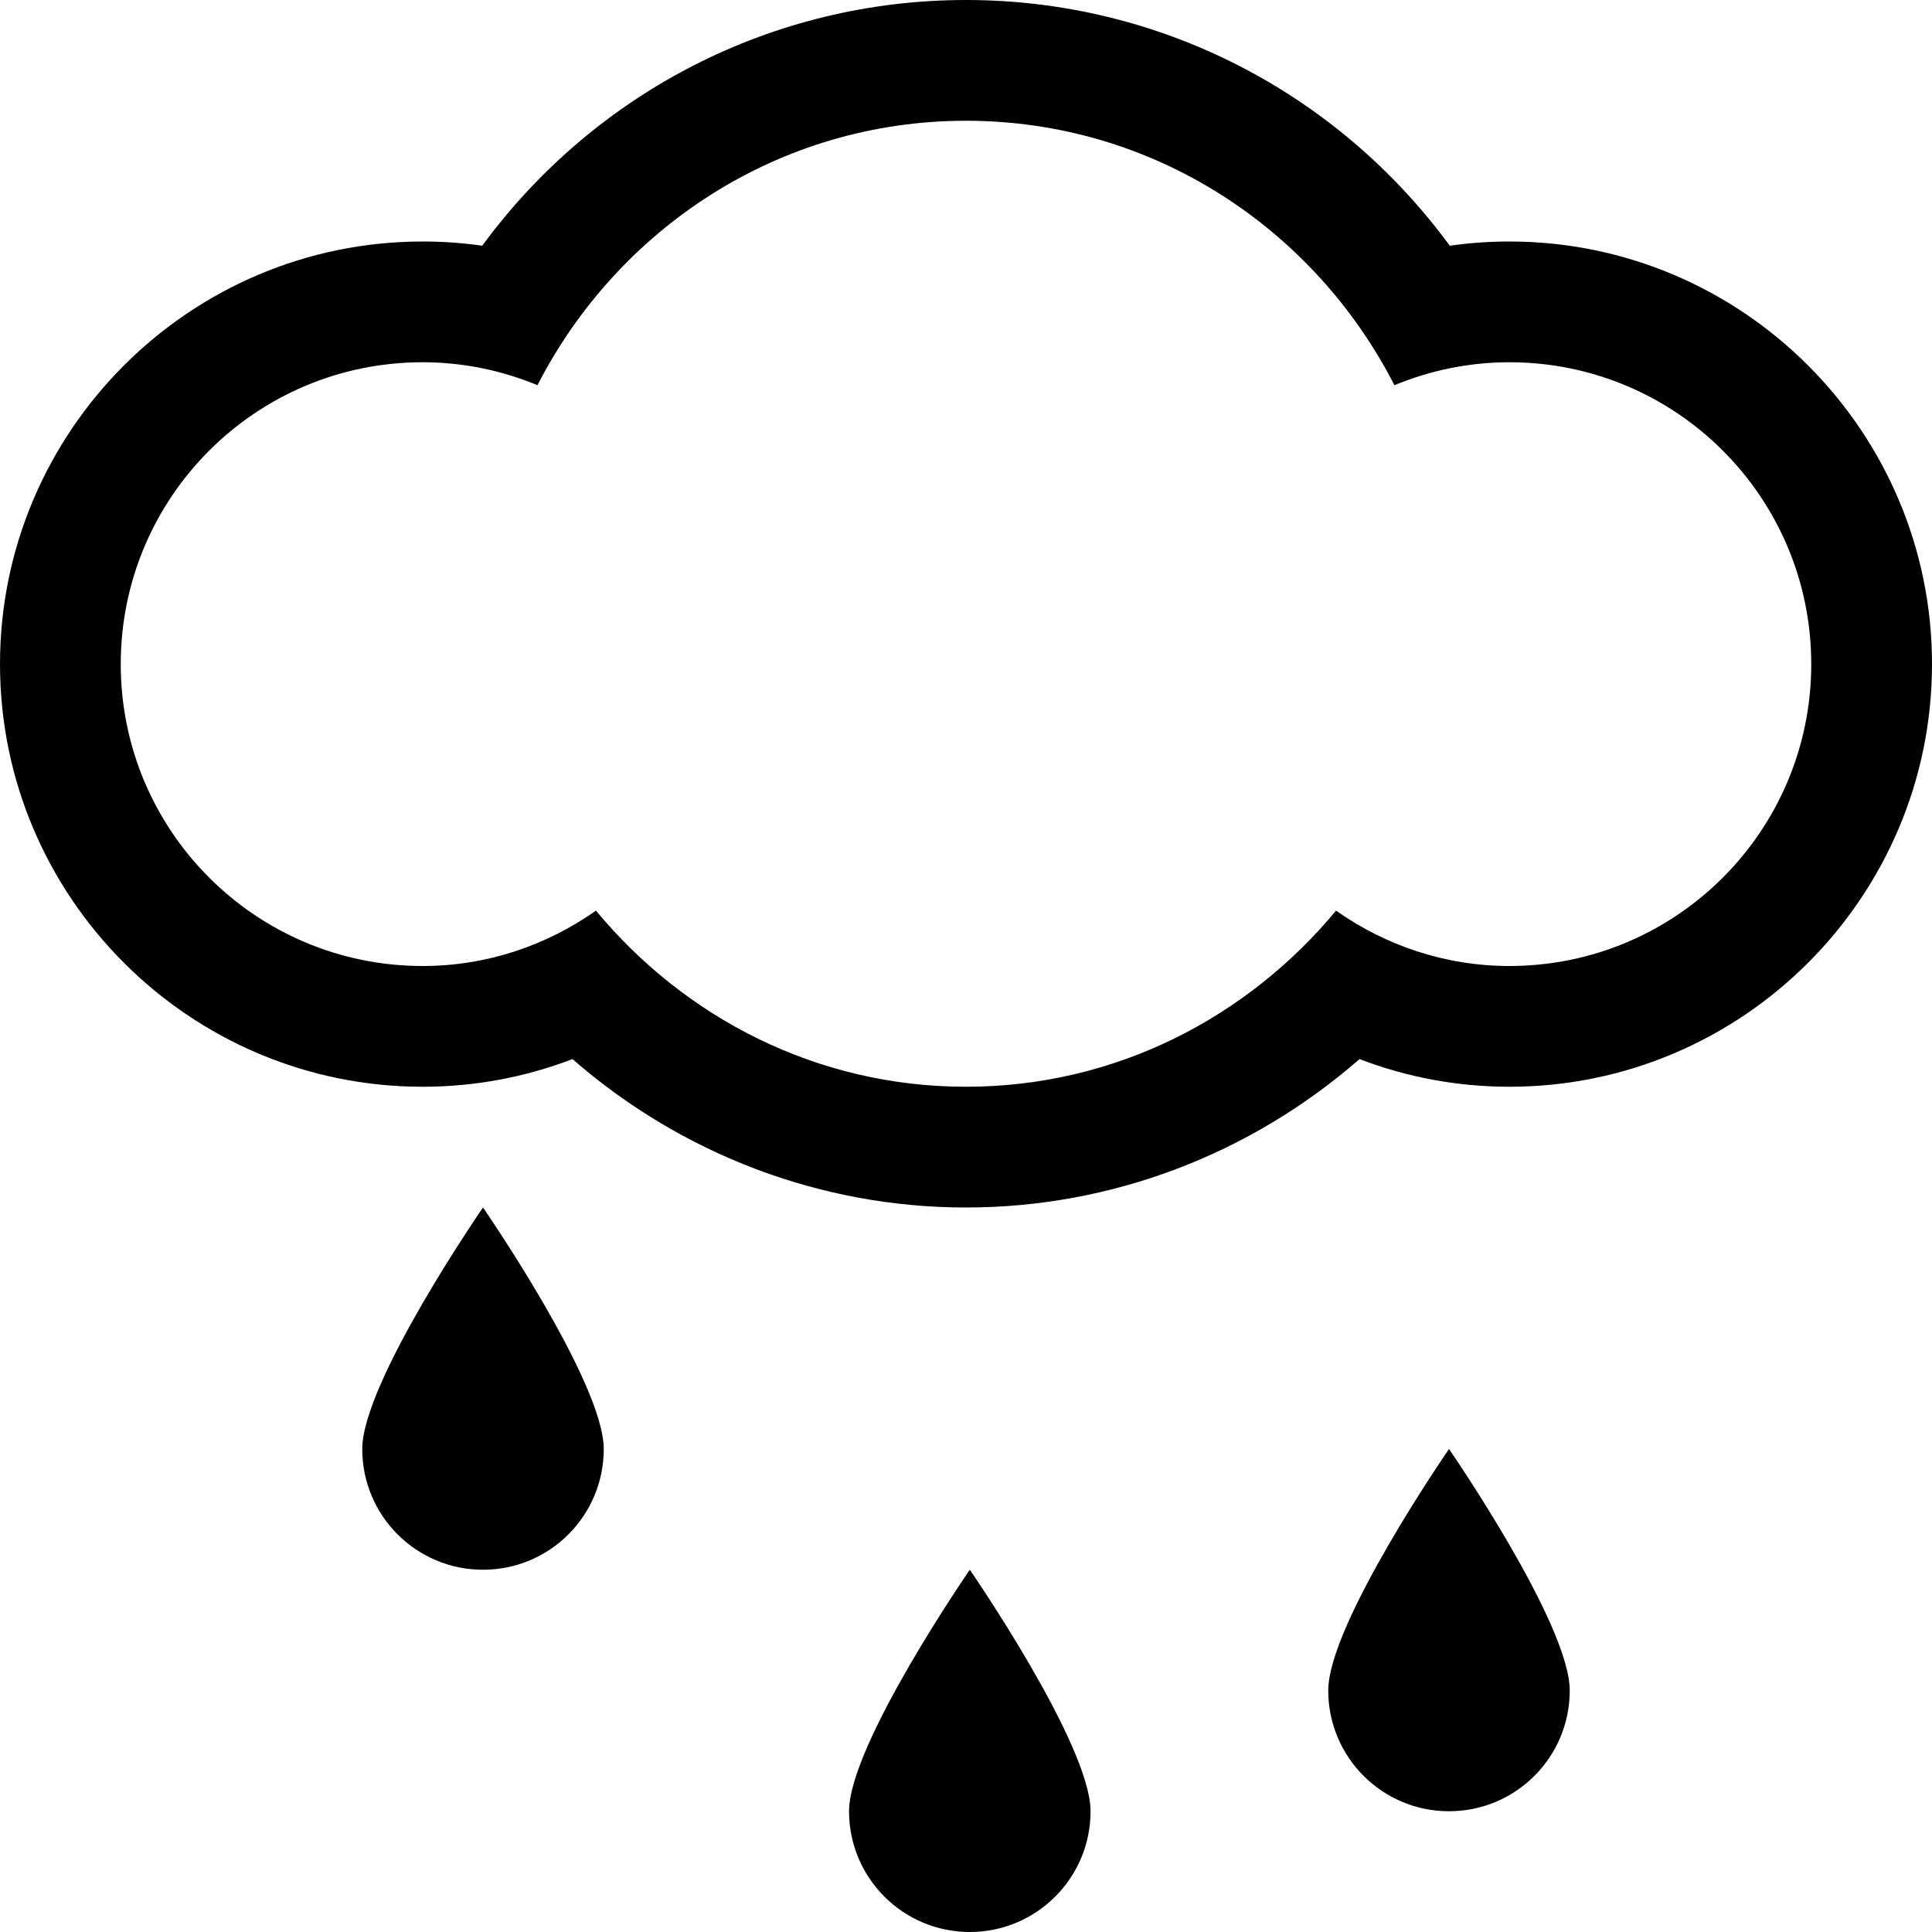
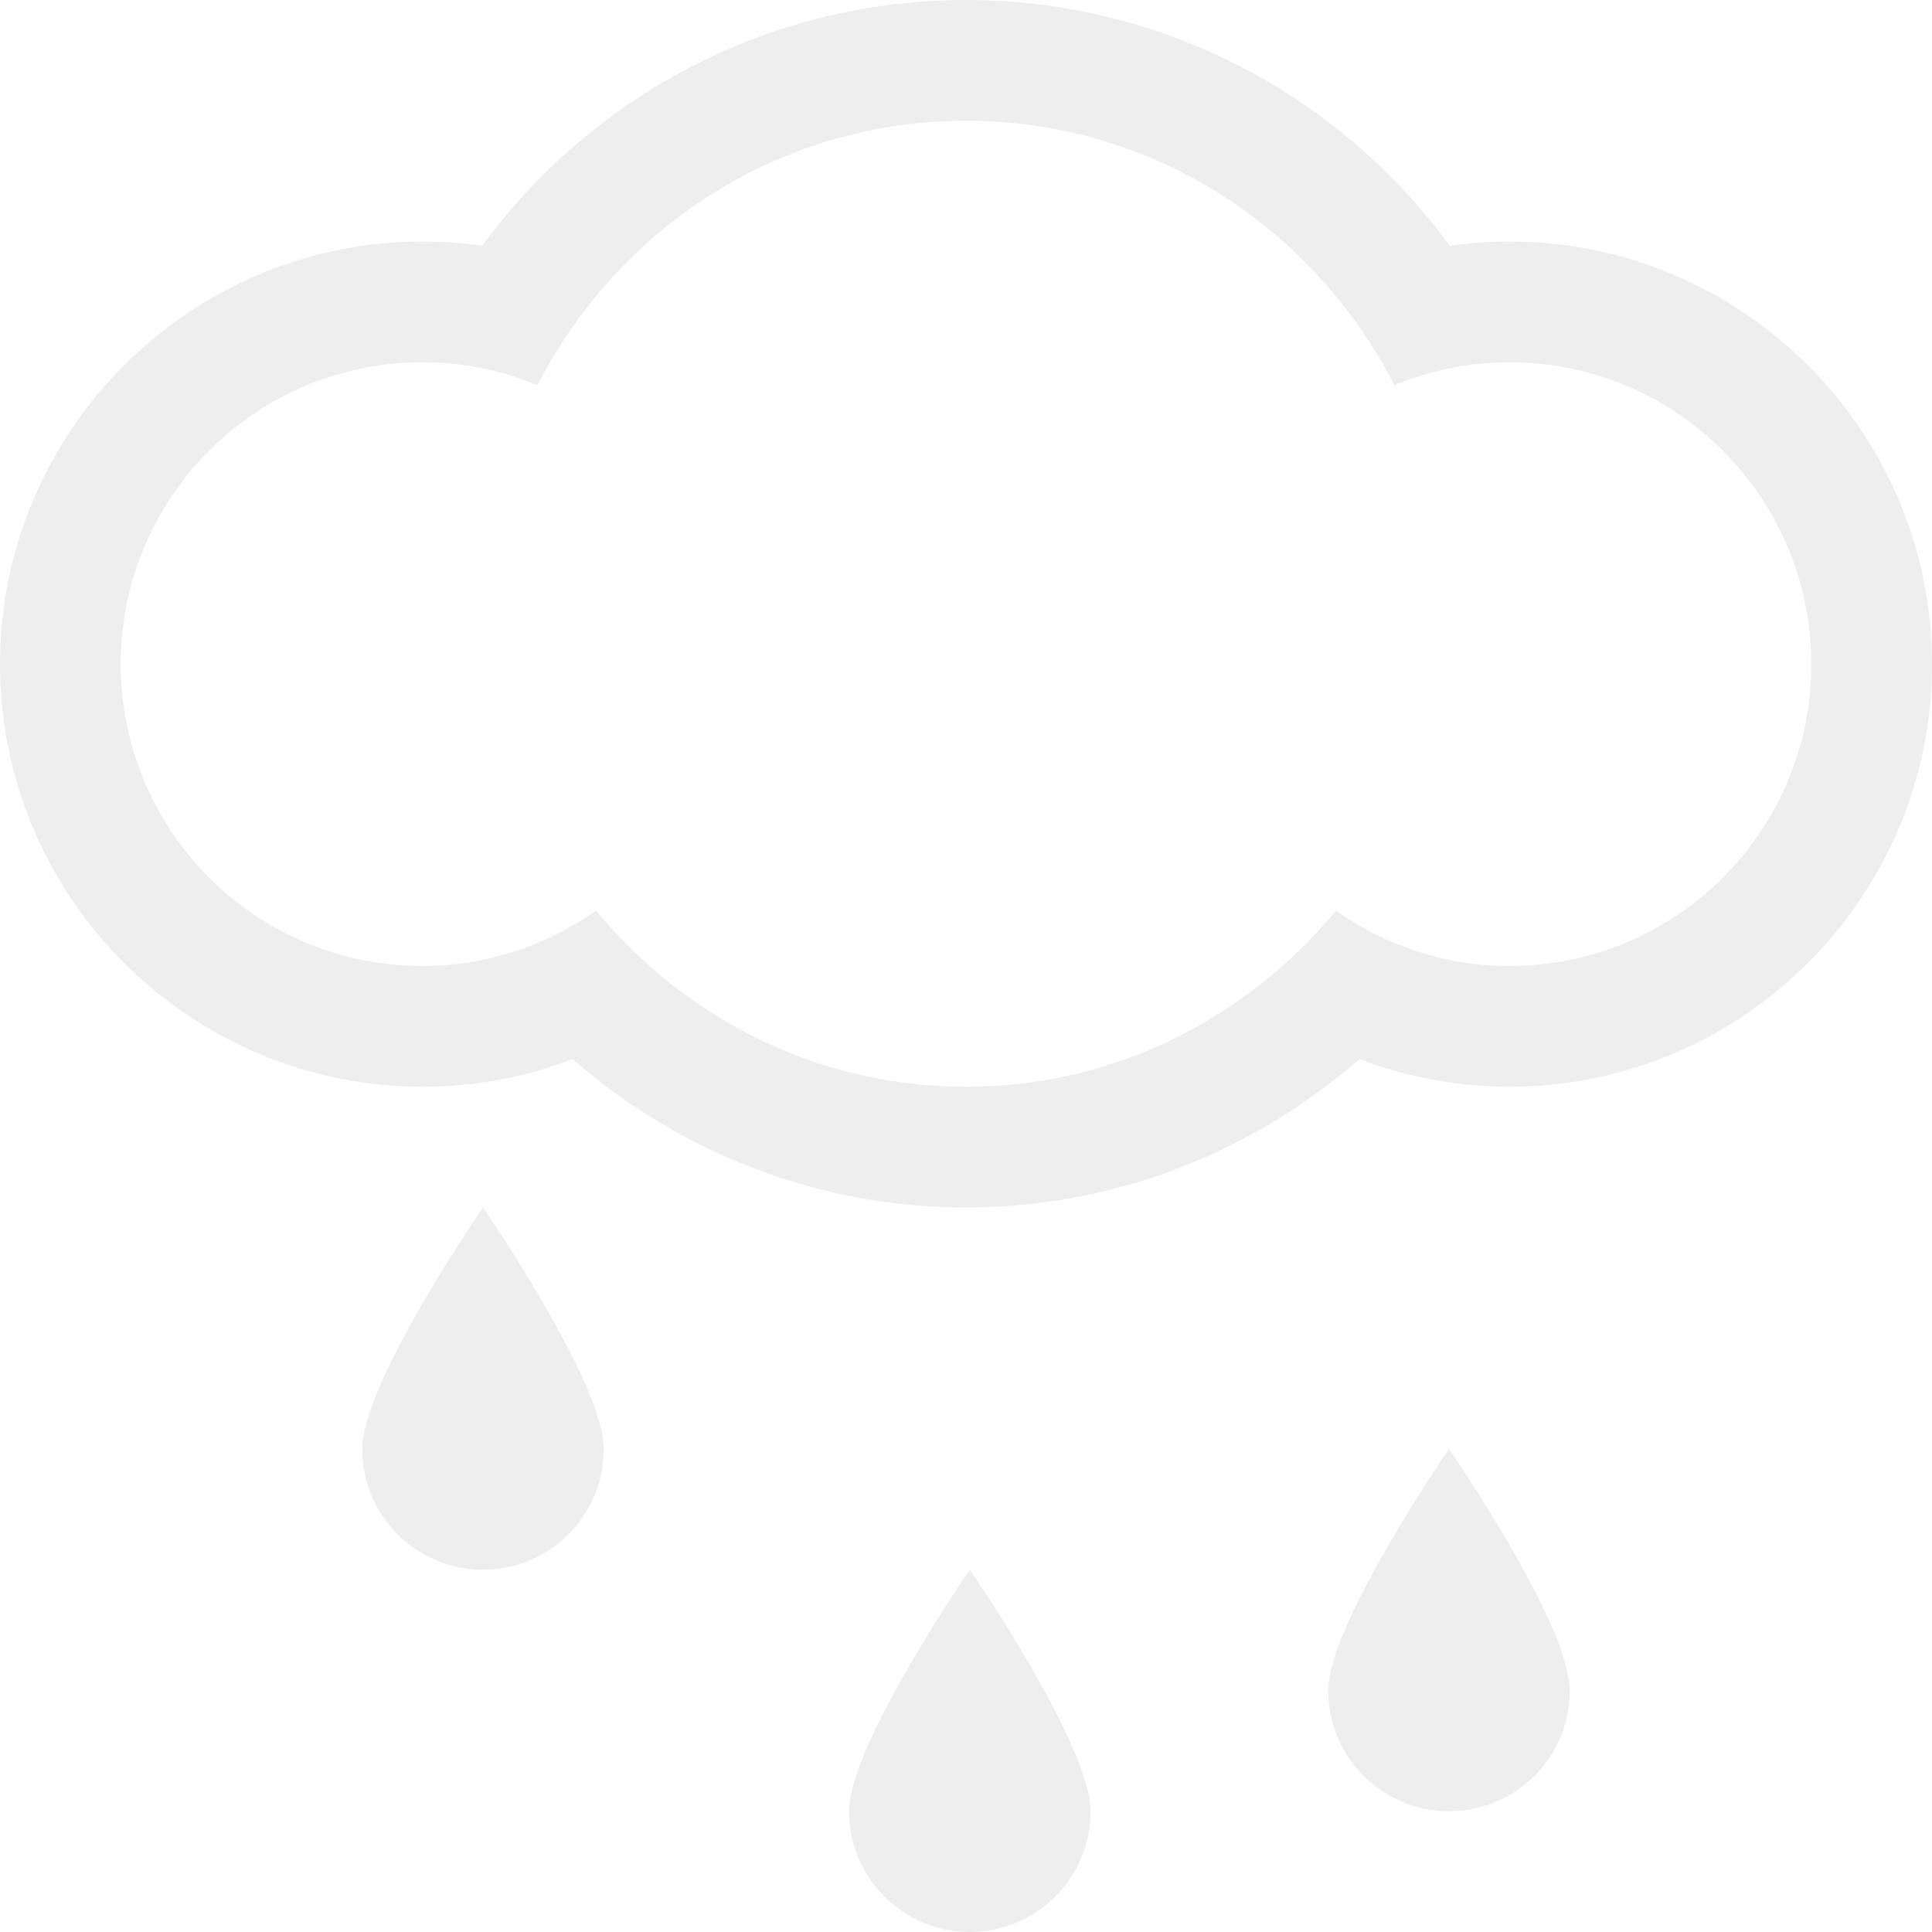
- <svg xmlns="http://www.w3.org/2000/svg" version="1.1" fill="#000" viewBox="0 0 32 32">
+ <svg xmlns="http://www.w3.org/2000/svg" version="1.1" fill="#eeeeee" viewBox="0 0 32 32">
  <path d="M25 4c-0.332 0-0.66 0.023-0.987 0.070-1.867-2.544-4.814-4.070-8.013-4.070s-6.145 1.526-8.013 4.070c-0.327-0.047-0.655-0.070-0.987-0.070-3.859 0-7 3.141-7 7s3.141 7 7 7c0.856 0 1.693-0.156 2.482-0.458 1.81 1.578 4.112 2.458 6.518 2.458 2.409 0 4.708-0.88 6.518-2.458 0.789 0.302 1.626 0.458 2.482 0.458 3.859 0 7-3.141 7-7s-3.141-7-7-7zM25 16c-1.070 0-2.057-0.344-2.871-0.917-1.467 1.768-3.652 2.917-6.129 2.917s-4.662-1.148-6.129-2.917c-0.813 0.573-1.801 0.917-2.871 0.917-2.762 0-5-2.238-5-5s2.238-5 5-5c0.676 0 1.316 0.138 1.902 0.38 1.327-2.588 3.991-4.38 7.098-4.38s5.771 1.792 7.096 4.38c0.587-0.242 1.229-0.38 1.904-0.38 2.762 0 5 2.238 5 5s-2.238 5-5 5zM14.063 30c0 1.105 0.895 2 2 2s2-0.895 2-2-2-4-2-4-2 2.895-2 4zM22 28c0 1.105 0.895 2 2 2s2-0.895 2-2-2-4-2-4-2 2.895-2 4zM6 24c0 1.105 0.894 2 2 2s2-0.895 2-2-2-4-2-4-2 2.895-2 4z" />
</svg>
